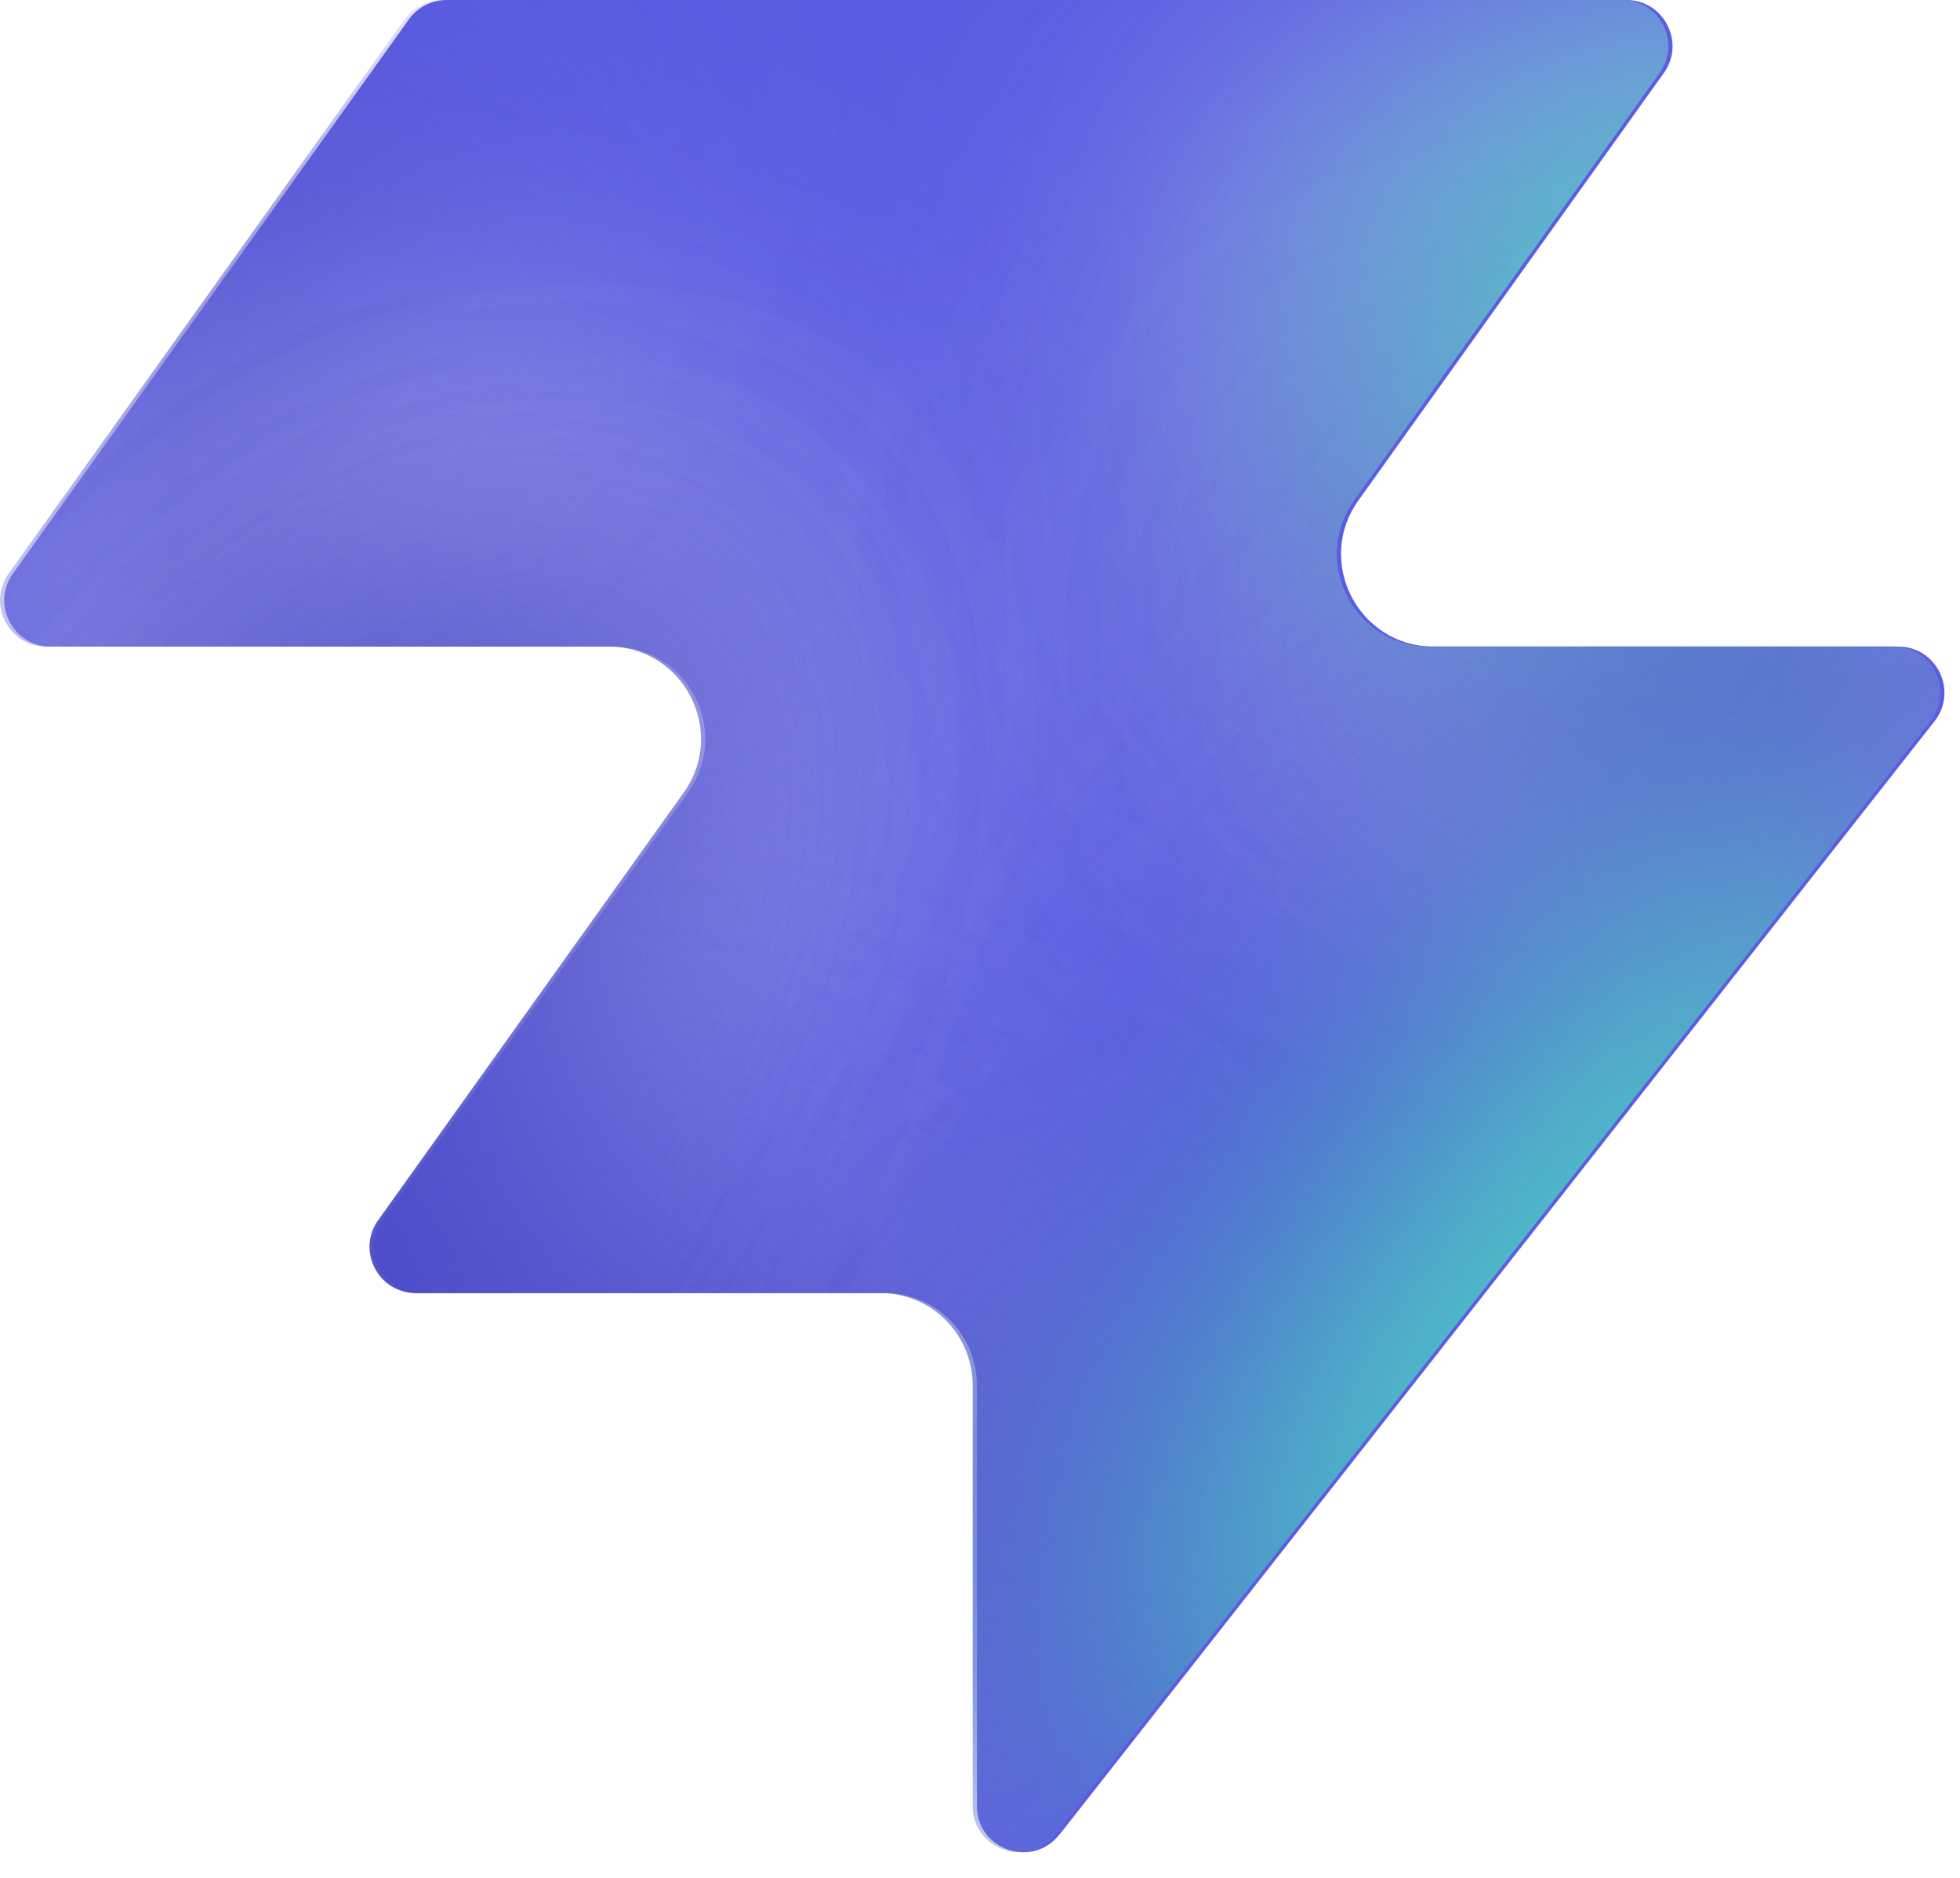
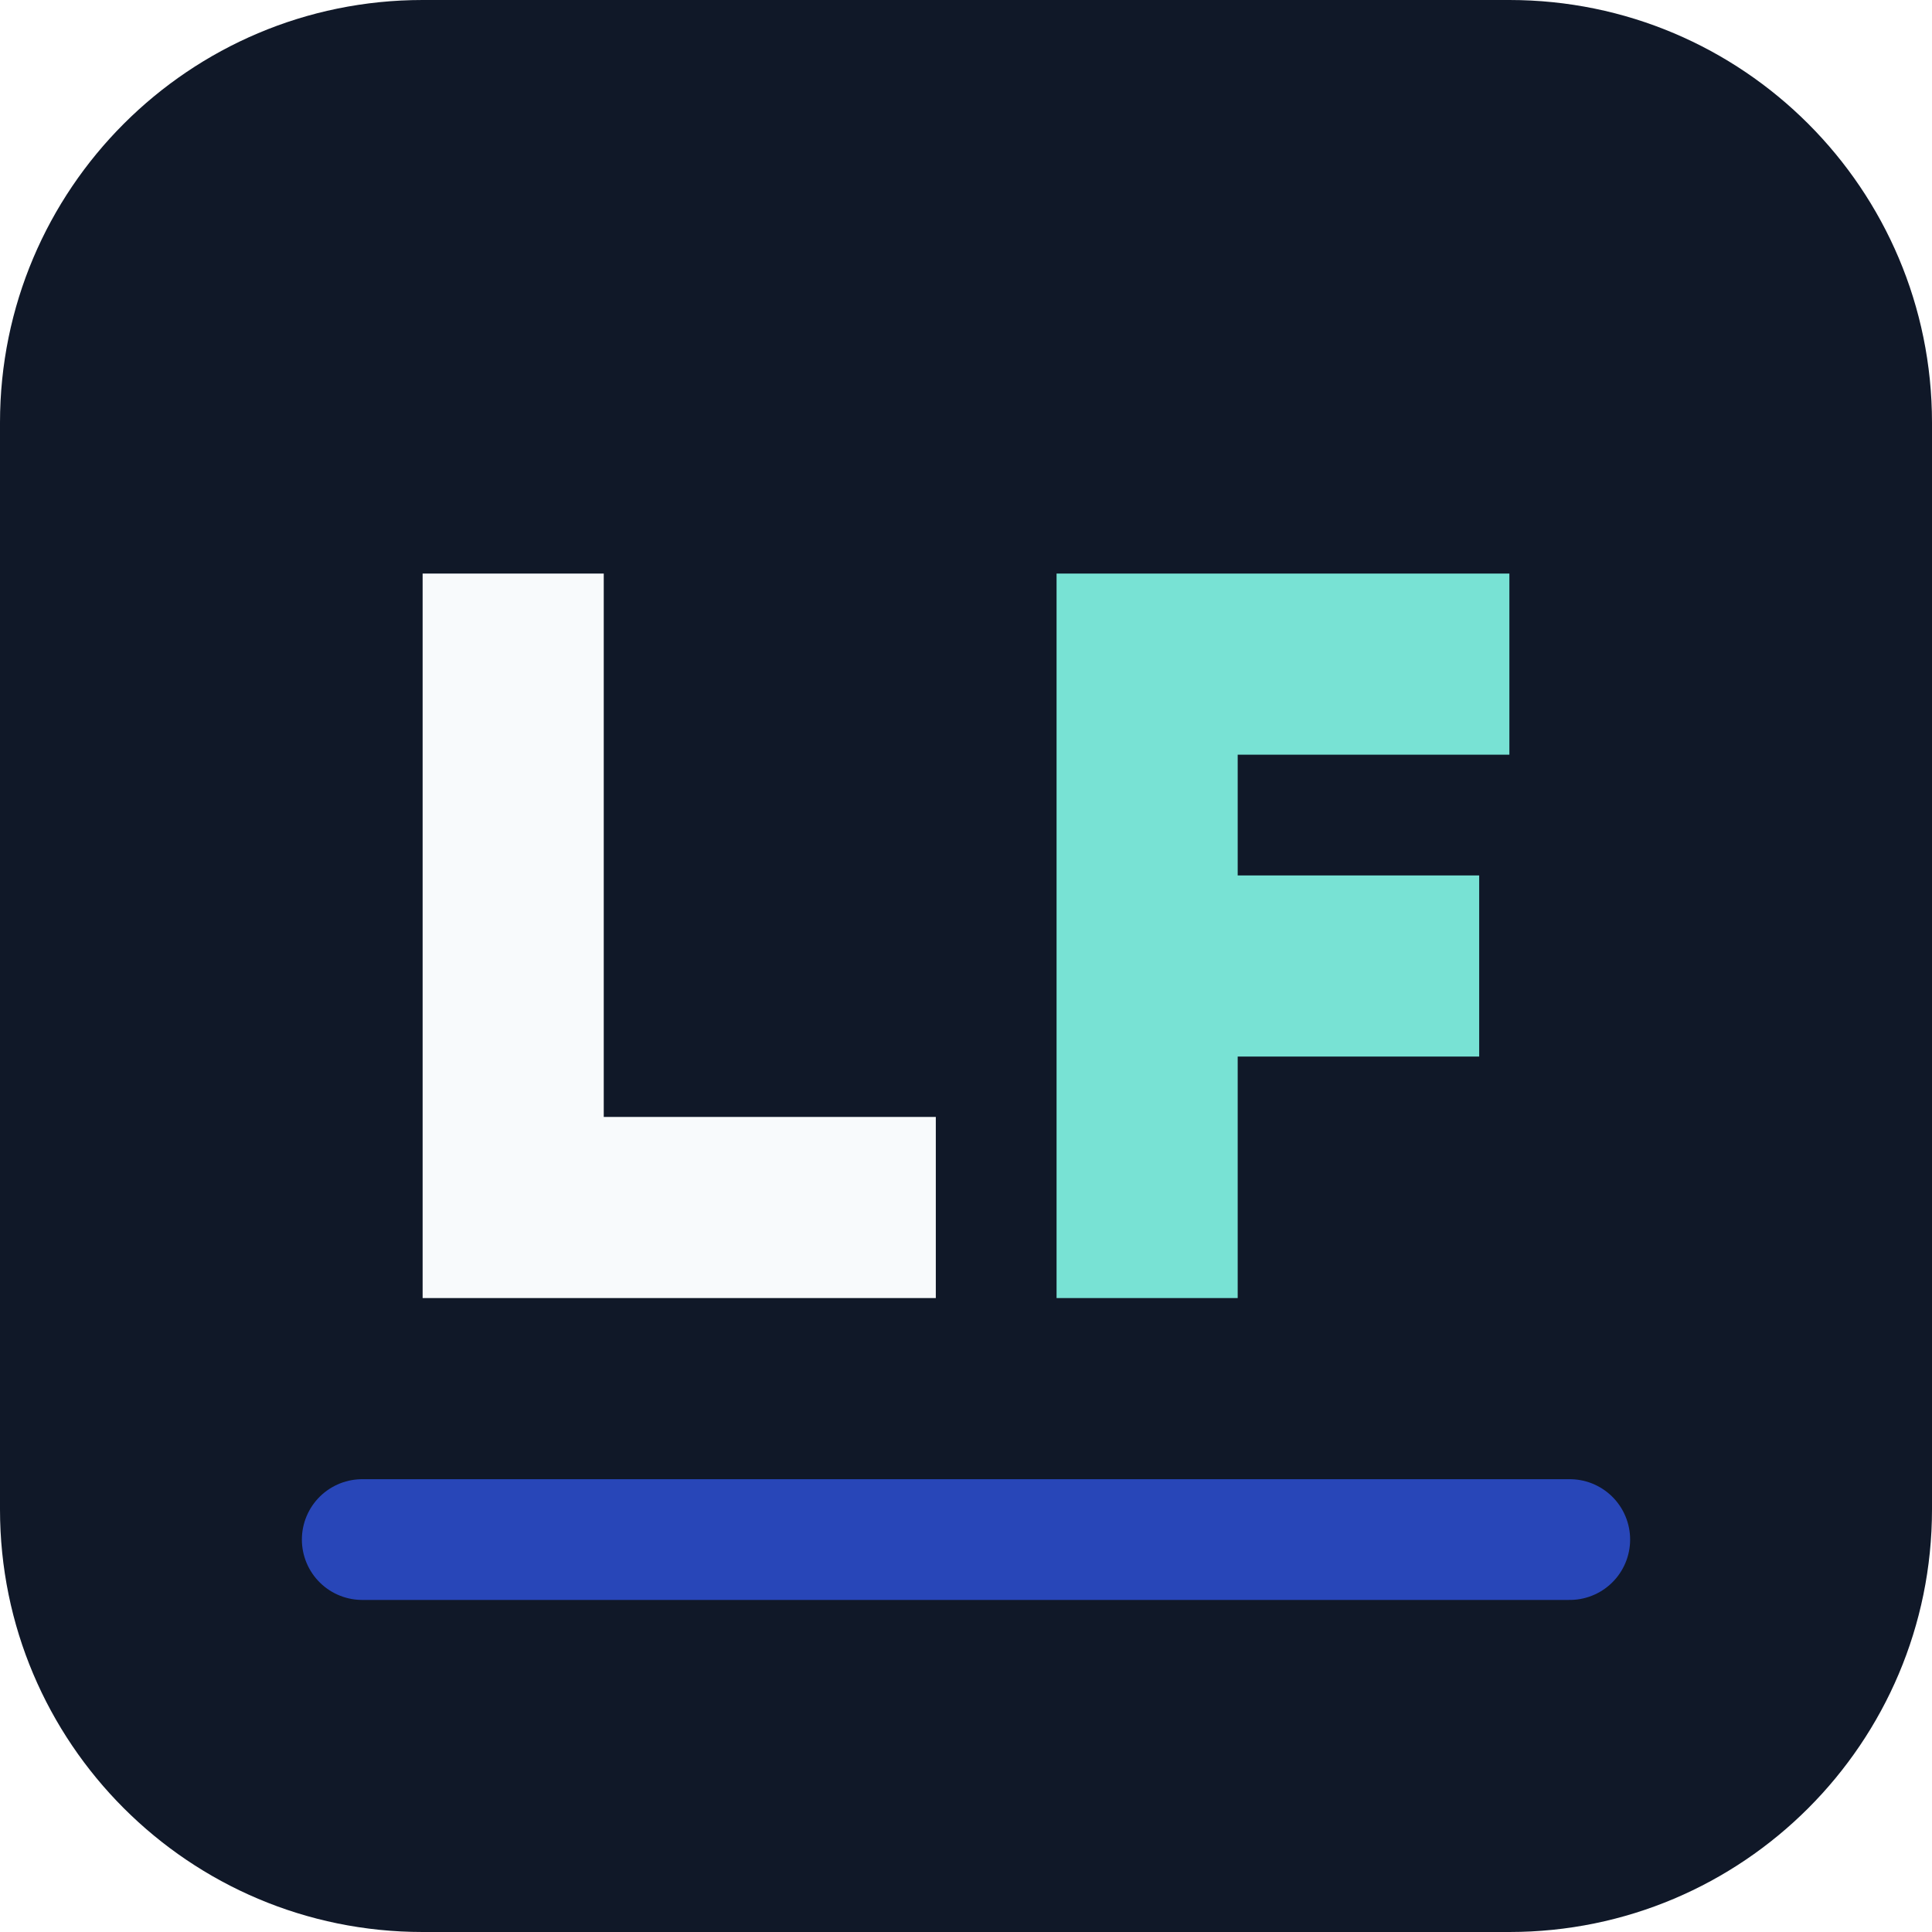
- <svg xmlns="http://www.w3.org/2000/svg" width="48" height="46" fill="none" viewBox="0 0 48 46">
-   <path fill="#5b5ce2" d="M25.946 44.938c-.664.845-2.021.375-2.021-.698V33.937a2.26 2.26 0 0 0-2.262-2.262H10.287c-.92 0-1.456-1.04-.92-1.788l7.48-10.471c1.07-1.497 0-3.578-1.842-3.578H1.237c-.92 0-1.456-1.04-.92-1.788L10.013.474c.214-.297.556-.474.92-.474h28.894c.92 0 1.456 1.04.92 1.788l-7.48 10.471c-1.07 1.498 0 3.579 1.842 3.579h11.377c.943 0 1.473 1.088.89 1.83L25.947 44.94z" style="fill:#5b5ce2;fill:color(display-p3 .357 .361 .886);fill-opacity:1" />
-   <mask id="a" width="48" height="46" x="0" y="0" maskUnits="userSpaceOnUse" style="mask-type:alpha">
-     <path fill="#000" d="M25.842 44.938c-.664.844-2.021.375-2.021-.698V33.937a2.26 2.26 0 0 0-2.262-2.262H10.183c-.92 0-1.456-1.04-.92-1.788l7.48-10.471c1.07-1.498 0-3.579-1.842-3.579H1.133c-.92 0-1.456-1.04-.92-1.787L9.91.473c.214-.297.556-.474.92-.474h28.894c.92 0 1.456 1.04.92 1.788l-7.48 10.471c-1.07 1.498 0 3.578 1.842 3.578h11.377c.943 0 1.473 1.088.89 1.832L25.843 44.94z" style="fill:#000;fill-opacity:1" />
-   </mask>
-   <g mask="url(#a)">
-     <g filter="url(#b)">
-       <ellipse cx="5.508" cy="14.704" fill="#efefff" rx="5.508" ry="14.704" style="fill:#efefff;fill:color(display-p3 .937 .937 1);fill-opacity:1" transform="matrix(.00324 1 1 -.00324 -4.47 31.516)" />
-     </g>
-     <g filter="url(#c)">
-       <ellipse cx="10.399" cy="29.851" fill="#efefff" rx="10.399" ry="29.851" style="fill:#efefff;fill:color(display-p3 .937 .937 1);fill-opacity:1" transform="matrix(.00324 1 1 -.00324 -39.328 7.883)" />
-     </g>
-     <g filter="url(#d)">
-       <ellipse cx="5.508" cy="30.487" fill="#4647c7" rx="5.508" ry="30.487" style="fill:#4647c7;fill:color(display-p3 .275 .278 .780);fill-opacity:1" transform="rotate(89.814 -25.913 -14.639)scale(1 -1)" />
-     </g>
-     <g filter="url(#e)">
-       <ellipse cx="5.508" cy="30.599" fill="#4647c7" rx="5.508" ry="30.599" style="fill:#4647c7;fill:color(display-p3 .275 .278 .780);fill-opacity:1" transform="rotate(89.814 -32.644 -3.334)scale(1 -1)" />
-     </g>
-     <g filter="url(#f)">
-       <ellipse cx="5.508" cy="30.599" fill="#4647c7" rx="5.508" ry="30.599" style="fill:#4647c7;fill:color(display-p3 .275 .278 .780);fill-opacity:1" transform="matrix(.00324 1 1 -.00324 -34.34 30.47)" />
-     </g>
-     <g filter="url(#g)">
-       <ellipse cx="14.072" cy="22.078" fill="#efefff" rx="14.072" ry="22.078" style="fill:#efefff;fill:color(display-p3 .937 .937 1);fill-opacity:1" transform="rotate(93.35 24.506 48.493)scale(-1 1)" />
-     </g>
-     <g filter="url(#h)">
-       <ellipse cx="3.47" cy="21.501" fill="#4647c7" rx="3.47" ry="21.501" style="fill:#4647c7;fill:color(display-p3 .275 .278 .780);fill-opacity:1" transform="rotate(89.009 28.708 47.59)scale(-1 1)" />
-     </g>
-     <g filter="url(#i)">
-       <ellipse cx="3.47" cy="21.501" fill="#4647c7" rx="3.47" ry="21.501" style="fill:#4647c7;fill:color(display-p3 .275 .278 .780);fill-opacity:1" transform="rotate(89.009 28.708 47.59)scale(-1 1)" />
-     </g>
-     <g filter="url(#j)">
-       <ellipse cx=".387" cy="8.972" fill="#4647c7" rx="4.407" ry="29.108" style="fill:#4647c7;fill:color(display-p3 .275 .278 .780);fill-opacity:1" transform="rotate(39.51 .387 8.972)" />
-     </g>
-     <g filter="url(#k)">
-       <ellipse cx="47.523" cy="-6.092" fill="#4647c7" rx="4.407" ry="29.108" style="fill:#4647c7;fill:color(display-p3 .275 .278 .780);fill-opacity:1" transform="rotate(37.892 47.523 -6.092)" />
-     </g>
-     <g filter="url(#l)">
-       <ellipse cx="41.412" cy="6.333" fill="#4ed7c5" rx="5.971" ry="9.665" style="fill:#4ed7c5;fill:color(display-p3 .306 .843 .773);fill-opacity:1" transform="rotate(37.892 41.412 6.333)" />
-     </g>
-     <g filter="url(#m)">
-       <ellipse cx="-1.879" cy="38.332" fill="#4647c7" rx="4.407" ry="29.108" style="fill:#4647c7;fill:color(display-p3 .275 .278 .780);fill-opacity:1" transform="rotate(37.892 -1.88 38.332)" />
-     </g>
-     <g filter="url(#n)">
-       <ellipse cx="-1.879" cy="38.332" fill="#4647c7" rx="4.407" ry="29.108" style="fill:#4647c7;fill:color(display-p3 .275 .278 .780);fill-opacity:1" transform="rotate(37.892 -1.88 38.332)" />
-     </g>
-     <g filter="url(#o)">
-       <ellipse cx="35.651" cy="29.907" fill="#4647c7" rx="4.407" ry="29.108" style="fill:#4647c7;fill:color(display-p3 .275 .278 .780);fill-opacity:1" transform="rotate(37.892 35.651 29.907)" />
-     </g>
-     <g filter="url(#p)">
-       <ellipse cx="38.418" cy="32.4" fill="#4ed7c5" rx="5.971" ry="15.297" style="fill:#4ed7c5;fill:color(display-p3 .306 .843 .773);fill-opacity:1" transform="rotate(37.892 38.418 32.4)" />
-     </g>
-   </g>
-   <defs>
-     <filter id="b" width="60.045" height="41.654" x="-19.77" y="16.149" color-interpolation-filters="sRGB" filterUnits="userSpaceOnUse">
-       <feFlood flood-opacity="0" result="BackgroundImageFix" />
-       <feBlend in="SourceGraphic" in2="BackgroundImageFix" result="shape" />
-       <feGaussianBlur result="effect1_foregroundBlur_2002_17158" stdDeviation="7.659" />
-     </filter>
-     <filter id="c" width="90.34" height="51.437" x="-54.613" y="-7.533" color-interpolation-filters="sRGB" filterUnits="userSpaceOnUse">
-       <feFlood flood-opacity="0" result="BackgroundImageFix" />
-       <feBlend in="SourceGraphic" in2="BackgroundImageFix" result="shape" />
-       <feGaussianBlur result="effect1_foregroundBlur_2002_17158" stdDeviation="7.659" />
-     </filter>
-     <filter id="d" width="79.355" height="29.4" x="-49.64" y="2.03" color-interpolation-filters="sRGB" filterUnits="userSpaceOnUse">
-       <feFlood flood-opacity="0" result="BackgroundImageFix" />
-       <feBlend in="SourceGraphic" in2="BackgroundImageFix" result="shape" />
-       <feGaussianBlur result="effect1_foregroundBlur_2002_17158" stdDeviation="4.596" />
-     </filter>
-     <filter id="e" width="79.579" height="29.4" x="-45.045" y="20.029" color-interpolation-filters="sRGB" filterUnits="userSpaceOnUse">
-       <feFlood flood-opacity="0" result="BackgroundImageFix" />
-       <feBlend in="SourceGraphic" in2="BackgroundImageFix" result="shape" />
-       <feGaussianBlur result="effect1_foregroundBlur_2002_17158" stdDeviation="4.596" />
-     </filter>
-     <filter id="f" width="79.579" height="29.4" x="-43.513" y="21.178" color-interpolation-filters="sRGB" filterUnits="userSpaceOnUse">
-       <feFlood flood-opacity="0" result="BackgroundImageFix" />
-       <feBlend in="SourceGraphic" in2="BackgroundImageFix" result="shape" />
-       <feGaussianBlur result="effect1_foregroundBlur_2002_17158" stdDeviation="4.596" />
-     </filter>
-     <filter id="g" width="74.749" height="58.852" x="15.756" y="-17.901" color-interpolation-filters="sRGB" filterUnits="userSpaceOnUse">
-       <feFlood flood-opacity="0" result="BackgroundImageFix" />
-       <feBlend in="SourceGraphic" in2="BackgroundImageFix" result="shape" />
-       <feGaussianBlur result="effect1_foregroundBlur_2002_17158" stdDeviation="7.659" />
-     </filter>
-     <filter id="h" width="61.377" height="25.362" x="23.548" y="2.284" color-interpolation-filters="sRGB" filterUnits="userSpaceOnUse">
-       <feFlood flood-opacity="0" result="BackgroundImageFix" />
-       <feBlend in="SourceGraphic" in2="BackgroundImageFix" result="shape" />
-       <feGaussianBlur result="effect1_foregroundBlur_2002_17158" stdDeviation="4.596" />
-     </filter>
-     <filter id="i" width="61.377" height="25.362" x="23.548" y="2.284" color-interpolation-filters="sRGB" filterUnits="userSpaceOnUse">
-       <feFlood flood-opacity="0" result="BackgroundImageFix" />
-       <feBlend in="SourceGraphic" in2="BackgroundImageFix" result="shape" />
-       <feGaussianBlur result="effect1_foregroundBlur_2002_17158" stdDeviation="4.596" />
-     </filter>
-     <filter id="j" width="56.045" height="63.649" x="-27.636" y="-22.853" color-interpolation-filters="sRGB" filterUnits="userSpaceOnUse">
-       <feFlood flood-opacity="0" result="BackgroundImageFix" />
-       <feBlend in="SourceGraphic" in2="BackgroundImageFix" result="shape" />
-       <feGaussianBlur result="effect1_foregroundBlur_2002_17158" stdDeviation="4.596" />
-     </filter>
-     <filter id="k" width="54.814" height="64.646" x="20.116" y="-38.415" color-interpolation-filters="sRGB" filterUnits="userSpaceOnUse">
-       <feFlood flood-opacity="0" result="BackgroundImageFix" />
-       <feBlend in="SourceGraphic" in2="BackgroundImageFix" result="shape" />
-       <feGaussianBlur result="effect1_foregroundBlur_2002_17158" stdDeviation="4.596" />
-     </filter>
-     <filter id="l" width="33.541" height="35.313" x="24.641" y="-11.323" color-interpolation-filters="sRGB" filterUnits="userSpaceOnUse">
-       <feFlood flood-opacity="0" result="BackgroundImageFix" />
-       <feBlend in="SourceGraphic" in2="BackgroundImageFix" result="shape" />
-       <feGaussianBlur result="effect1_foregroundBlur_2002_17158" stdDeviation="4.596" />
-     </filter>
-     <filter id="m" width="54.814" height="64.646" x="-29.286" y="6.009" color-interpolation-filters="sRGB" filterUnits="userSpaceOnUse">
-       <feFlood flood-opacity="0" result="BackgroundImageFix" />
-       <feBlend in="SourceGraphic" in2="BackgroundImageFix" result="shape" />
-       <feGaussianBlur result="effect1_foregroundBlur_2002_17158" stdDeviation="4.596" />
-     </filter>
-     <filter id="n" width="54.814" height="64.646" x="-29.286" y="6.009" color-interpolation-filters="sRGB" filterUnits="userSpaceOnUse">
-       <feFlood flood-opacity="0" result="BackgroundImageFix" />
-       <feBlend in="SourceGraphic" in2="BackgroundImageFix" result="shape" />
-       <feGaussianBlur result="effect1_foregroundBlur_2002_17158" stdDeviation="4.596" />
-     </filter>
-     <filter id="o" width="54.814" height="64.646" x="8.244" y="-2.416" color-interpolation-filters="sRGB" filterUnits="userSpaceOnUse">
-       <feFlood flood-opacity="0" result="BackgroundImageFix" />
-       <feBlend in="SourceGraphic" in2="BackgroundImageFix" result="shape" />
-       <feGaussianBlur result="effect1_foregroundBlur_2002_17158" stdDeviation="4.596" />
-     </filter>
-     <filter id="p" width="39.409" height="43.623" x="18.713" y="10.588" color-interpolation-filters="sRGB" filterUnits="userSpaceOnUse">
-       <feFlood flood-opacity="0" result="BackgroundImageFix" />
-       <feBlend in="SourceGraphic" in2="BackgroundImageFix" result="shape" />
-       <feGaussianBlur result="effect1_foregroundBlur_2002_17158" stdDeviation="4.596" />
-     </filter>
-   </defs>
+ <svg xmlns="http://www.w3.org/2000/svg" width="64" height="64" viewBox="0 0 64 64" fill="none">
+   <rect width="64" height="64" rx="14" fill="#101828" />
+   <path d="M14 43V19h6v18h11v6H14Z" fill="#F8FAFC" />
+   <path d="M35 43V19h15v6h-9v4h8v6h-8v8h-6Z" fill="#78E2D4" />
+   <path d="M12 51h40" stroke="#2846B8" stroke-width="4" stroke-linecap="round" />
</svg>
